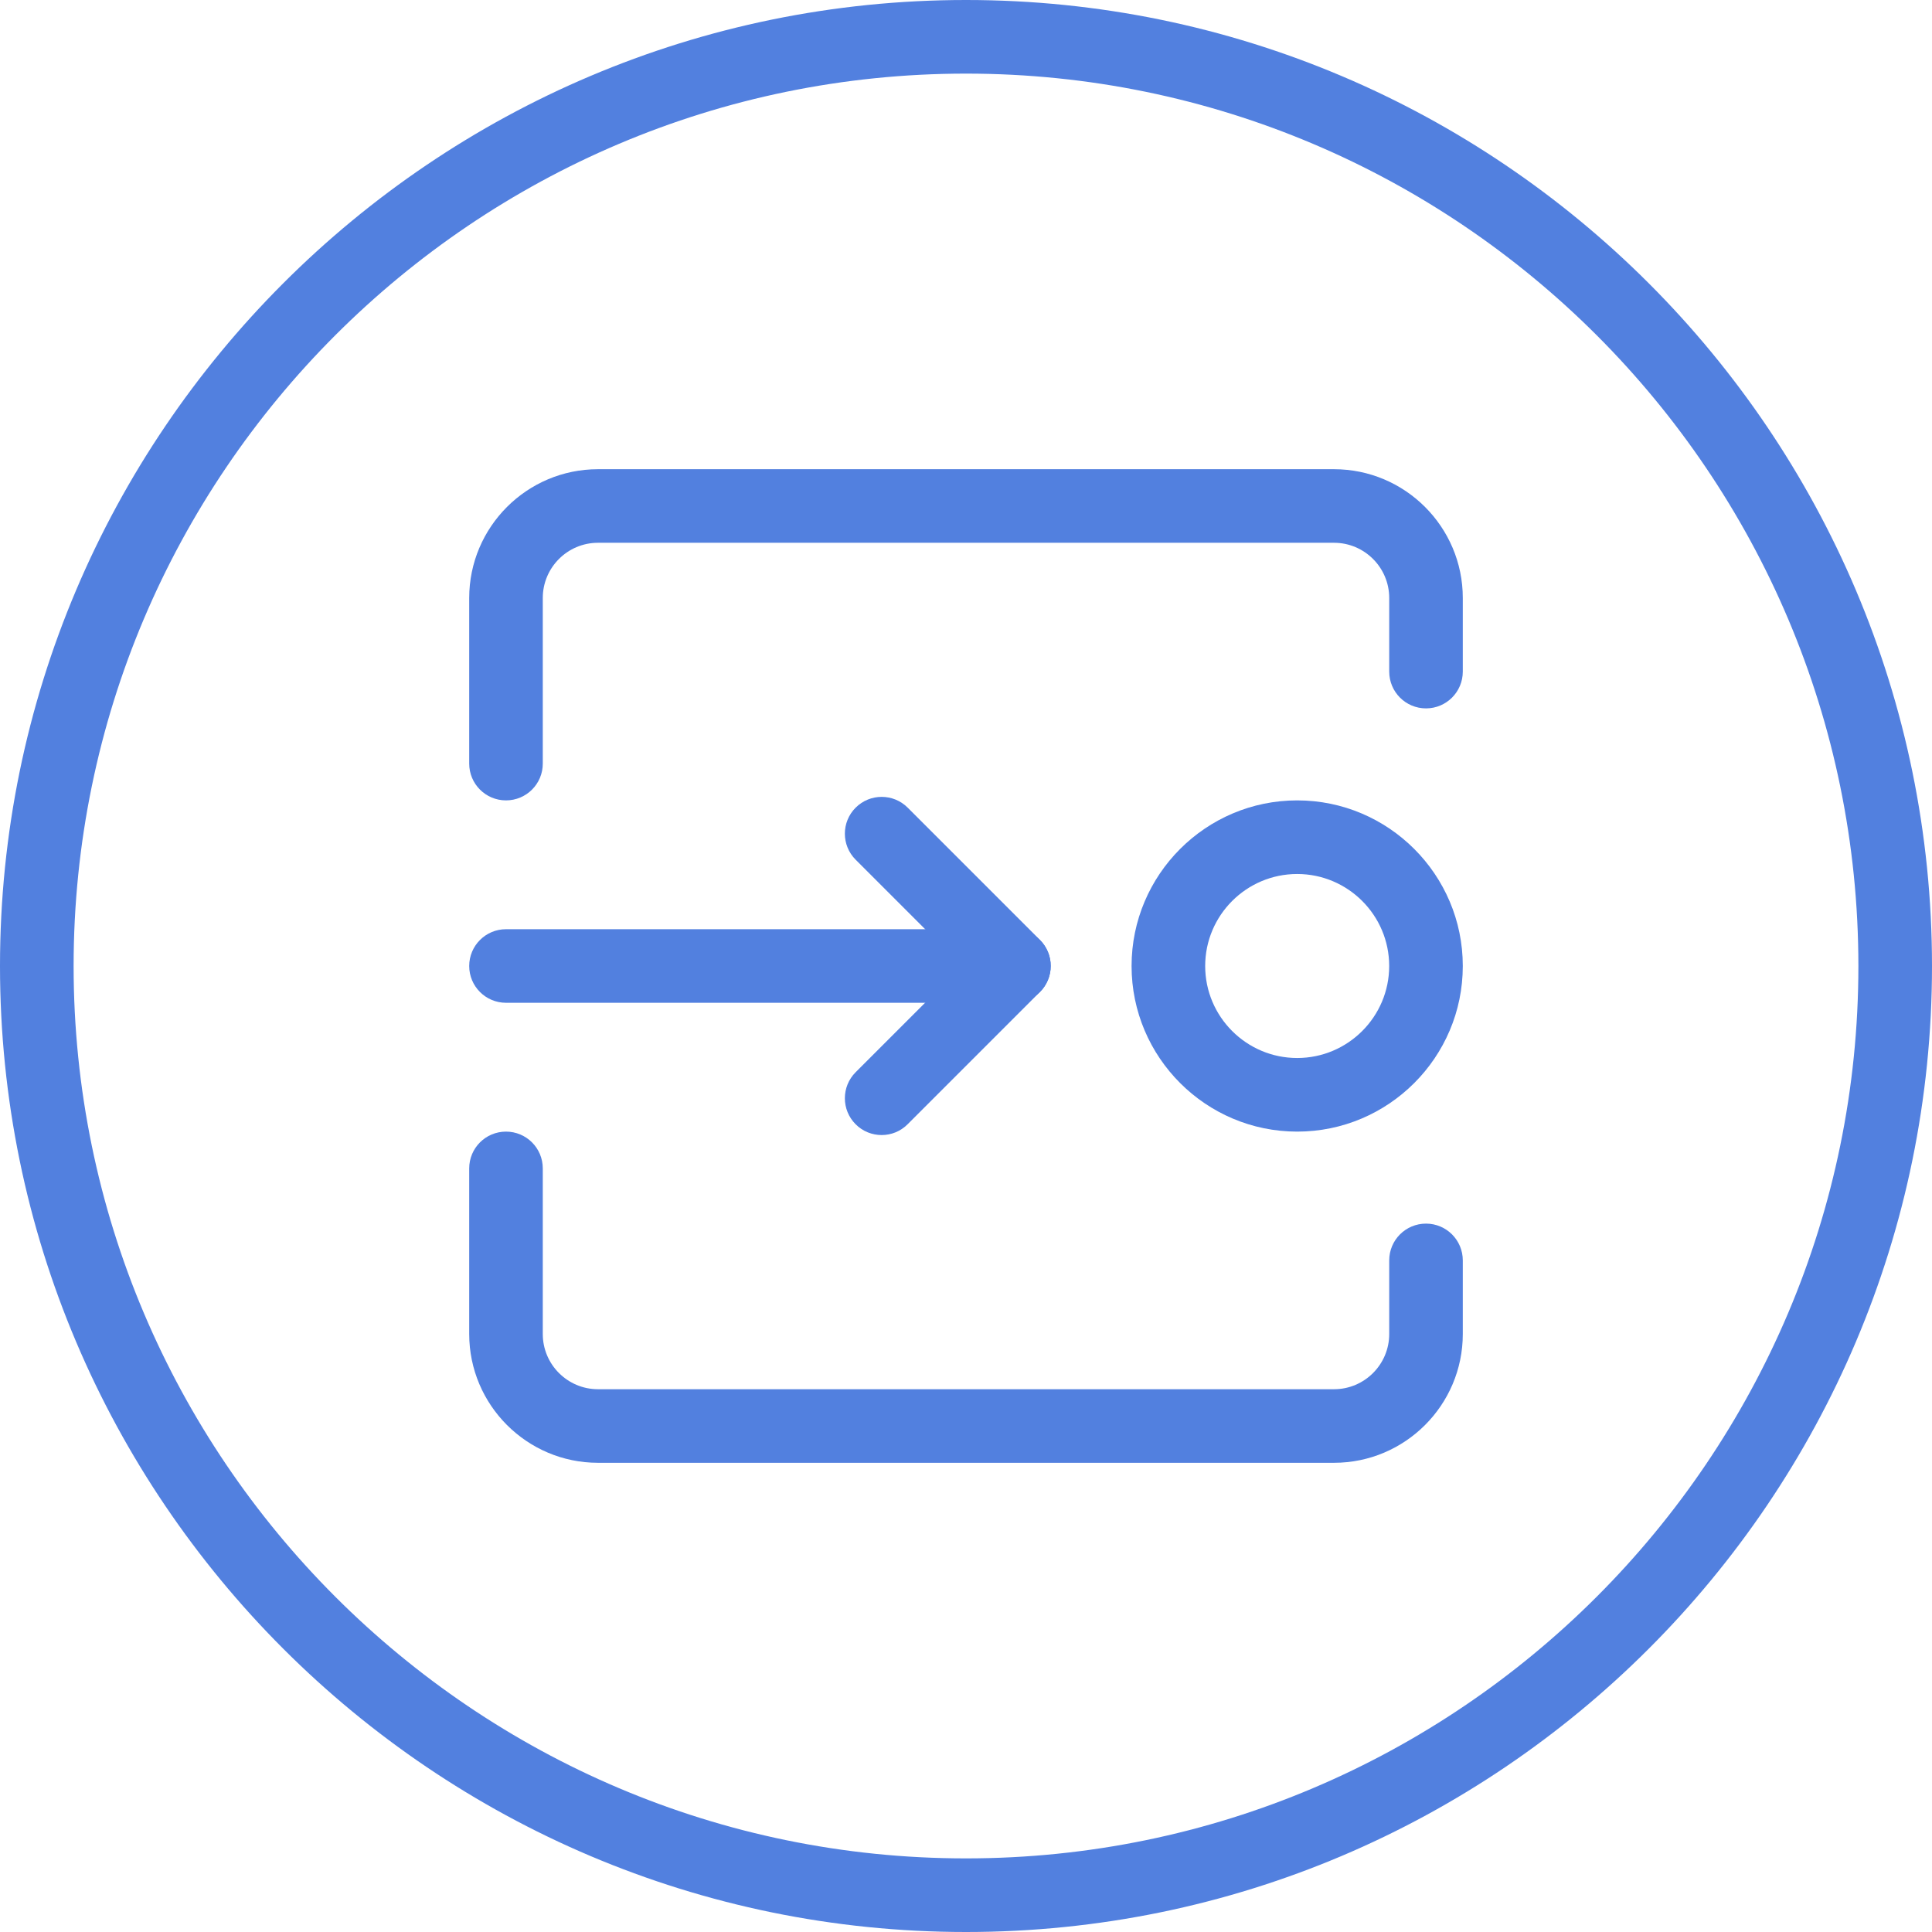
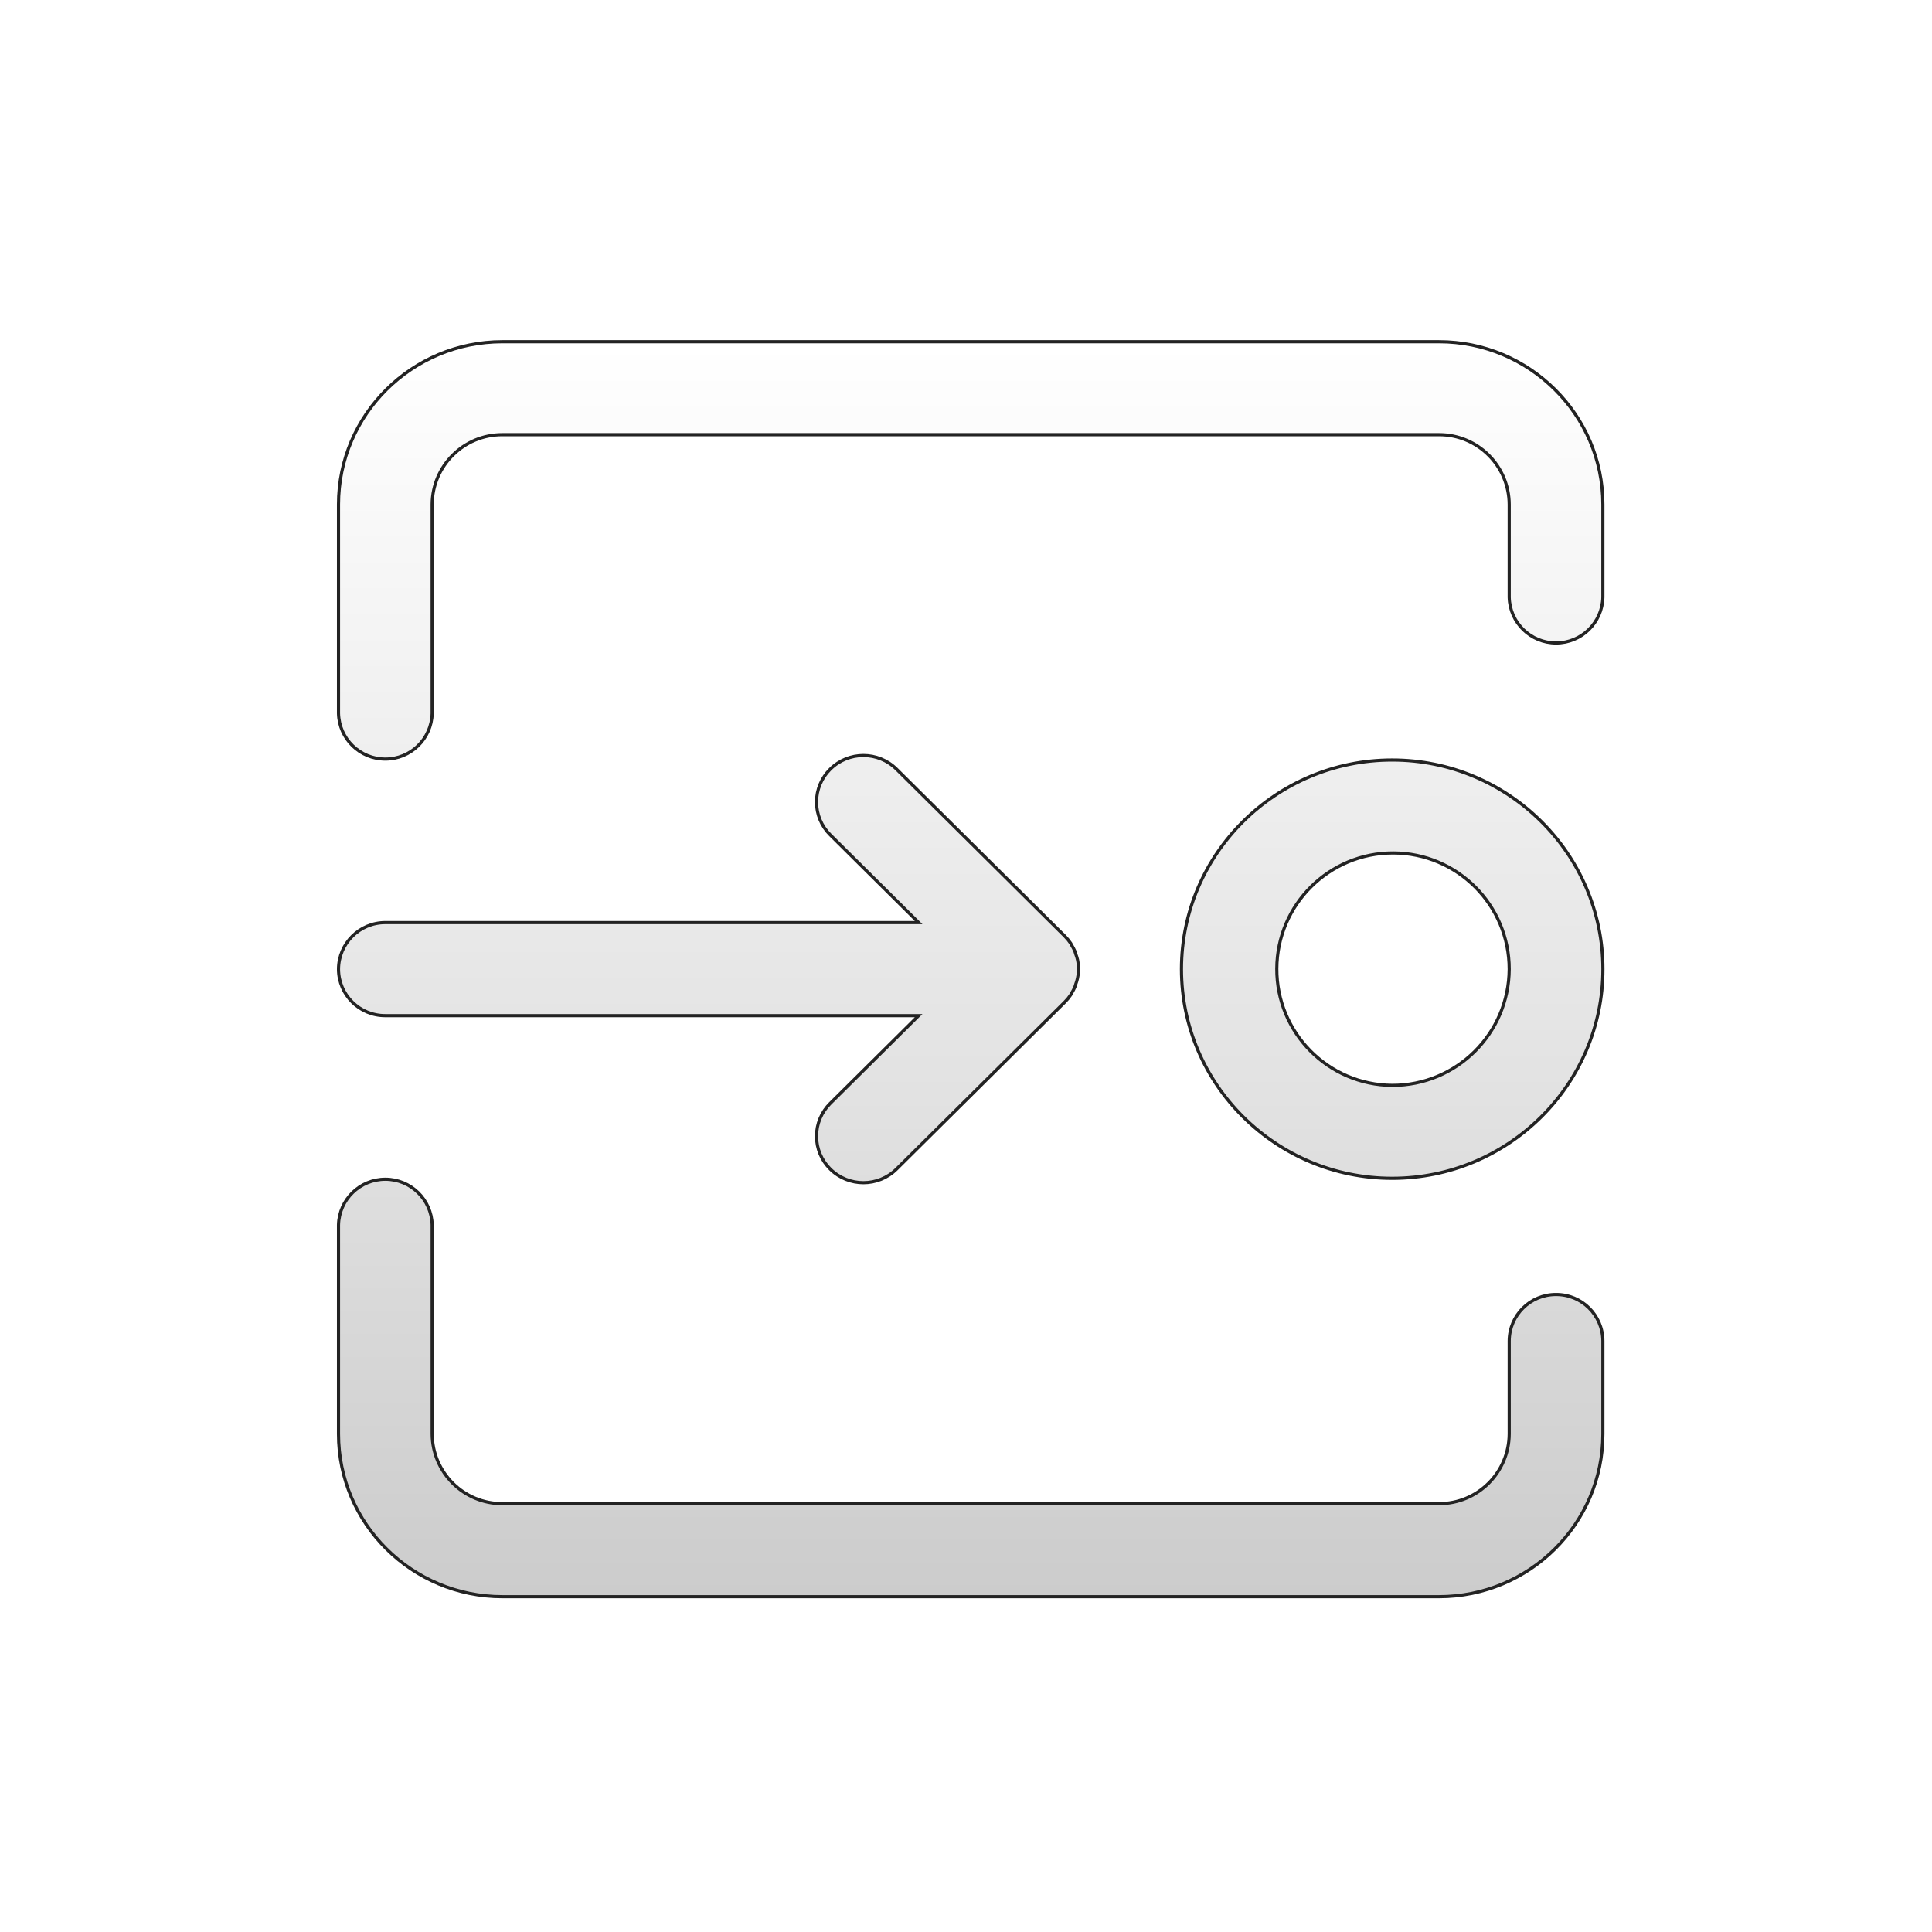
- <svg xmlns="http://www.w3.org/2000/svg" version="1.1" x="0px" y="0px" viewBox="0 0 50 50" style="enable-background:new 0 0 50 50;" xml:space="preserve">
-   <g id="NextPoint">
-     <path style="fill:#5280DF;" d="M25,50C11.215,50,0,38.785,0,25C0,11.215,11.215,0,25,0c13.785,0,25,11.215,25,25   C50,38.785,38.785,50,25,50z M25,1.905C12.265,1.905,1.905,12.265,1.905,25S12.265,48.095,25,48.095S48.095,37.735,48.095,25   S37.735,1.905,25,1.905z" />
-     <path style="fill:#5280DF;" d="M33.571,29.286c-2.363,0-4.286-1.922-4.286-4.286c0-2.363,1.922-4.286,4.286-4.286   s4.286,1.923,4.286,4.286C37.857,27.363,35.935,29.286,33.571,29.286z M33.571,22.619c-1.313,0-2.381,1.068-2.381,2.381   s1.068,2.381,2.381,2.381c1.313,0,2.381-1.068,2.381-2.381S34.884,22.619,33.571,22.619z" />
-     <path style="fill:#5280DF;" d="M26.241,25.952H13.095c-0.526,0-0.952-0.426-0.952-0.952s0.426-0.952,0.952-0.952h13.145   c0.526,0,0.952,0.426,0.952,0.952S26.767,25.952,26.241,25.952z" />
-     <path style="fill:#5280DF;" d="M22.817,29.375c-0.244,0-0.488-0.093-0.673-0.279c-0.372-0.372-0.372-0.975,0-1.347l2.75-2.75   l-2.75-2.75c-0.372-0.372-0.372-0.975,0-1.347c0.372-0.372,0.975-0.372,1.347,0l3.423,3.423c0.179,0.179,0.279,0.421,0.279,0.673   s-0.1,0.495-0.279,0.673l-3.423,3.423C23.305,29.282,23.061,29.375,22.817,29.375z" />
-     <path style="fill:#5280DF;" d="M34.524,37.857H15.476c-1.838,0-3.333-1.496-3.333-3.333v-4.286c0-0.526,0.426-0.952,0.952-0.952   c0.526,0,0.952,0.426,0.952,0.952v4.286c0,0.788,0.641,1.429,1.429,1.429h19.048c0.788,0,1.429-0.641,1.429-1.429v-1.905   c0-0.526,0.426-0.952,0.952-0.952s0.952,0.426,0.952,0.952v1.905C37.857,36.362,36.362,37.857,34.524,37.857z" />
-     <path style="fill:#5280DF;" d="M13.095,20.714c-0.526,0-0.952-0.426-0.952-0.952v-4.286c0-1.838,1.495-3.333,3.333-3.333h19.048   c1.838,0,3.333,1.495,3.333,3.333v1.905c0,0.526-0.426,0.952-0.952,0.952s-0.952-0.426-0.952-0.952v-1.905   c0-0.788-0.641-1.429-1.429-1.429H15.476c-0.788,0-1.429,0.641-1.429,1.429v4.286C14.048,20.288,13.621,20.714,13.095,20.714z" />
-   </g>
-   <g id="Layer_1">
- </g>
+ <svg xmlns="http://www.w3.org/2000/svg" id="Layer_1" data-name="Layer 1" viewBox="0 0 612 612">
+   <defs>
+     <style>.cls-1{stroke:#232323;stroke-miterlimit:10;fill:url(#linear-gradient);}</style>
+     <linearGradient id="linear-gradient" x1="307.49" y1="108.25" x2="307.49" y2="505.75" gradientUnits="userSpaceOnUse">
+       <stop offset="0" stop-color="#fff" />
+       <stop offset="0.6" stop-color="#e2e2e2" />
+       <stop offset="1" stop-color="#ccc" />
+     </linearGradient>
+   </defs>
+   <path id="NextPoint" class="cls-1" d="M441,240.75c-36.8,0-66.75,29.73-66.75,66.25s29.95,66.25,66.75,66.25,66.75-29.72,66.75-66.25S477.79,240.75,441,240.75Zm0,103.06A36.81,36.81,0,1,1,478.07,307,37,37,0,0,1,441,343.81ZM107.23,307a14.78,14.78,0,0,0,14.84,14.72H291l-28,27.79a14.62,14.62,0,0,0,0,20.81,14.92,14.92,0,0,0,21,0l53.31-52.91a14.72,14.72,0,0,0,1.84-2.24c.13-.19.22-.41.34-.62a14.54,14.54,0,0,0,1-1.91c.12-.28.18-.59.27-.87a13.76,13.76,0,0,0,.58-7.7,13.08,13.08,0,0,0-.58-1.87c-.1-.29-.15-.59-.27-.87a15.2,15.2,0,0,0-1-1.91c-.12-.21-.21-.43-.34-.62a15.89,15.89,0,0,0-1.84-2.24L284,243.65a14.9,14.9,0,0,0-21,0,14.63,14.63,0,0,0,0,20.82l28,27.78H122.07A14.83,14.83,0,0,0,107.23,307ZM492.91,410.06a14.78,14.78,0,0,0-14.84,14.72v29.45a22.19,22.19,0,0,1-22.25,22.08H159.15a22.19,22.19,0,0,1-22.25-22.08V388a14.84,14.84,0,0,0-29.67,0v66.26c0,28.41,23.29,51.52,51.92,51.52H455.82c28.63,0,51.92-23.11,51.92-51.52V424.78A14.78,14.78,0,0,0,492.91,410.06ZM455.82,108.25H159.15c-28.63,0-51.92,23.11-51.92,51.53V226a14.84,14.84,0,0,0,29.67,0V159.78a22.2,22.2,0,0,1,22.25-22.09H455.82a22.2,22.2,0,0,1,22.25,22.09v29.44a14.84,14.84,0,0,0,29.67,0V159.78C507.74,131.36,484.45,108.25,455.82,108.25Z" />
</svg>
